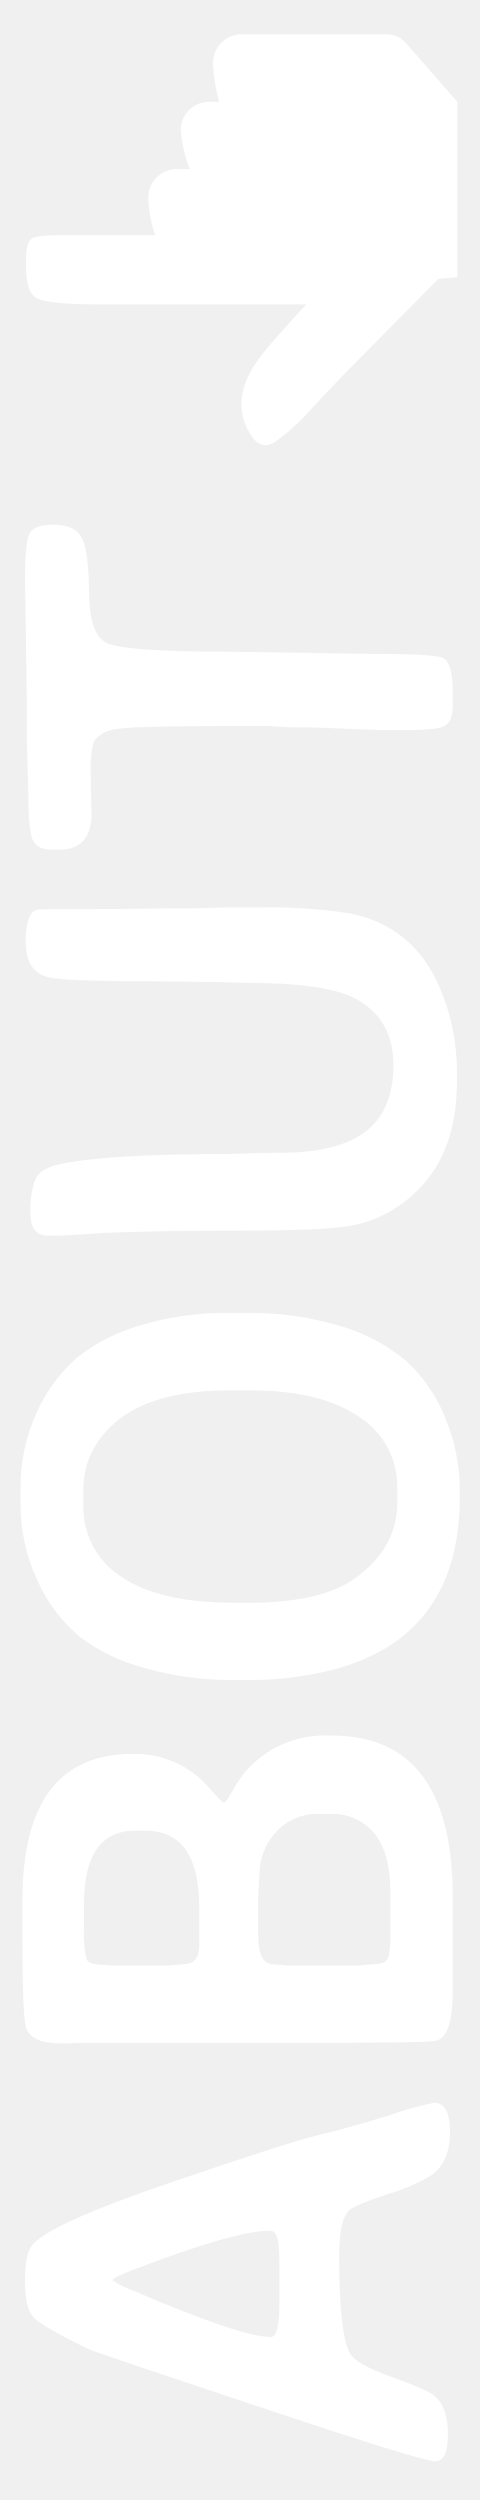
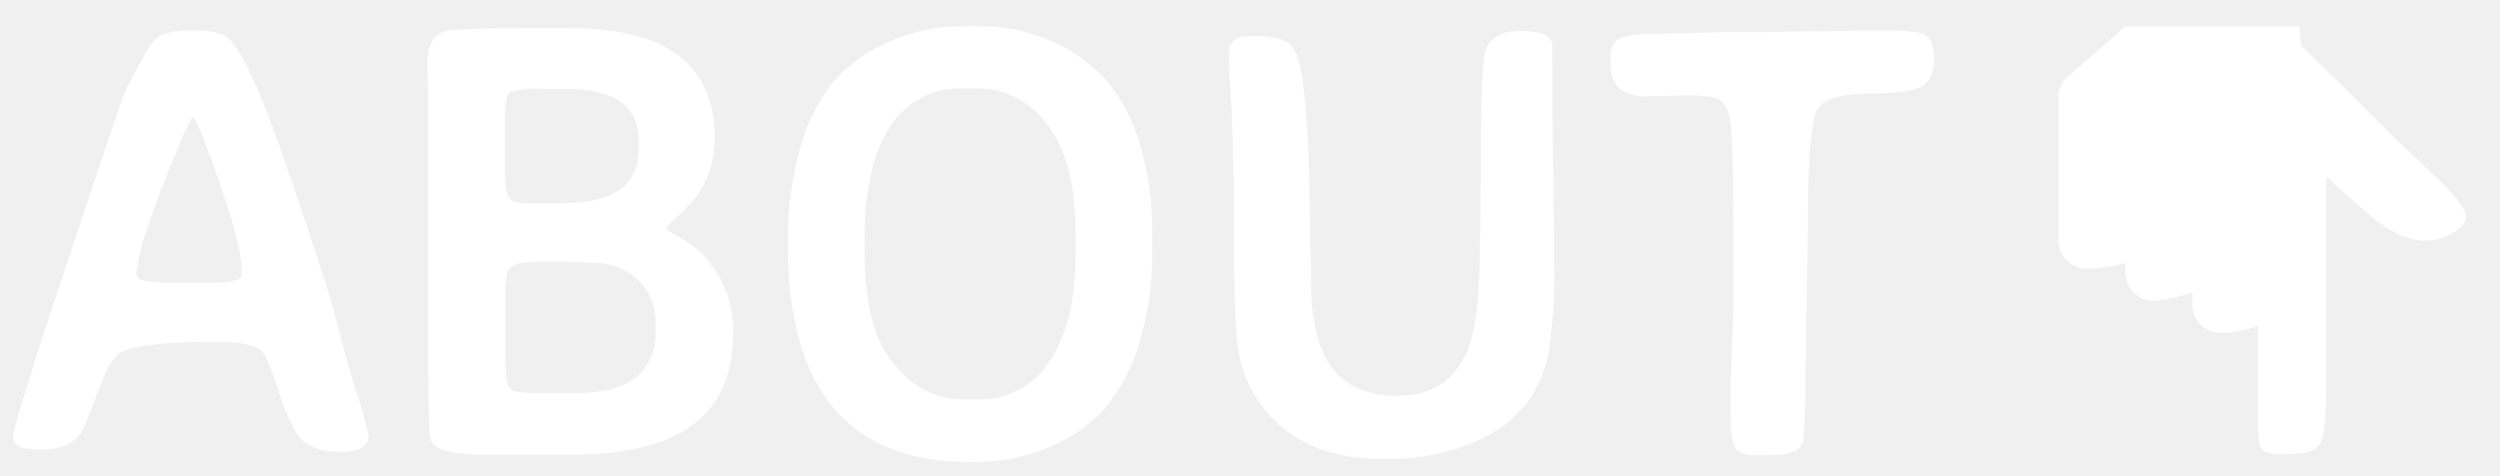
- <svg xmlns="http://www.w3.org/2000/svg" viewBox="0 0 70 365">
+ <svg xmlns="http://www.w3.org/2000/svg" viewBox="0 0 368 70">
  <defs>
    <style>.cls-1{fill:#fff;}</style>
  </defs>
  <g id="SVG">
-     <g id="about">
+     <g id="about-link">
+       <g id="text">
+         <path class="cls-1" d="M54.24,64.19q0,2.33-4.31,2.33T43.7,63.84A26.91,26.91,0,0,1,41,57.44q-1.56-4.72-2.35-5.65-1.32-1.49-6.77-1.49-11.07,0-14.06,1.54-1.63.83-3.47,6t-2.72,6.28Q9.9,66.21,5.93,66.21t-4-1.85q0-1.85,8-25.84T18.3,13.78Q21.68,6.84,23,5.66t5.27-1.19q3.87,0,5.14,1,3.12,2.42,9.12,20t7,21.77q1,4.2,2.83,10.17A50.74,50.74,0,0,1,54.24,64.19ZM24.71,41.6h6.72q4.17,0,4.17-1.23v-.26q0-5-5.76-20-1.1-2.86-1.49-2.86a14.06,14.06,0,0,0-1.49,3Q20.1,36.11,20.1,40.46,20.1,41.6,24.71,41.6Z" />
+         <path class="cls-1" d="M107.9,49.25q0,17.67-23.6,17.67H70.55q-6.59,0-7.21-2.42Q63,63.31,63,45.87V19.1L63,16V12.86l-.09-3q0-4.44,2.33-5.19,1.63-.53,12.22-.53h6.37q21.36,0,21.36,16.08a14.24,14.24,0,0,1-5,11.21q-2.11,1.85-2.11,2.13t1.47,1.1a23.71,23.71,0,0,1,3.05,2A16.14,16.14,0,0,1,106,41,15.83,15.83,0,0,1,107.9,49.25ZM77.1,29.91h5.71Q94,29.91,94,22V20.6q0-7.51-10.72-7.51H79.91a16.23,16.23,0,0,0-4.66.37q-.83.37-.83,2.57l-.09.92v8.66l.18,1.89Q74.5,29.91,77.1,29.91Zm1.67,27.95h6.15q5.89,0,8.72-2.35a7.91,7.91,0,0,0,2.83-6.44V47.45a8.18,8.18,0,0,0-2.64-6.33,9.27,9.27,0,0,0-6.5-2.42,11.9,11.9,0,0,0-1.23-.09l-2-.09H78.85q-4.31,0-4.31,2.24a9.33,9.33,0,0,0-.09,1.05l-.09.7,0,1.1v9.49l.18,2.15q0,1.63.7,2.11T78.77,57.86Z" />
+         <path class="cls-1" d="M169.6,34v3a44.79,44.79,0,0,1-1.93,13.6,25.78,25.78,0,0,1-5.16,9.65,22.64,22.64,0,0,1-8.28,5.65A27.14,27.14,0,0,1,143.76,68h-1.05q-20.35,0-25.22-18.54A49.43,49.43,0,0,1,116,36.9V34.83a46,46,0,0,1,1.76-12.9,27.06,27.06,0,0,1,4.68-9.62,22.79,22.79,0,0,1,8.06-6,26.12,26.12,0,0,1,11.34-2.44h2.11a25.85,25.85,0,0,1,11.21,2.37,23.08,23.08,0,0,1,7.93,5.84,26.45,26.45,0,0,1,4.72,9.27A42.33,42.33,0,0,1,169.6,34Zm-42.32,1V37q0,10.37,3.38,15.34,4.44,6.46,11.25,6.46H144a12.06,12.06,0,0,0,10.48-5.62q3.85-5.62,3.84-15.64V34.09q0-14.81-8.53-19.6A12.18,12.18,0,0,0,143.67,13h-2.07a12,12,0,0,0-10.52,5.58Q127.28,24.16,127.28,35Z" />
+         <path class="cls-1" d="M193,41.69q0,8.39,3.08,12.48t9.71,4.09q6.64,0,9.62-5.36,2.42-4.31,2.42-16.57l.09-3.12L218,22.35q0-12.44.62-14.63.88-3.16,5.16-3.16t4.68,1.71q.09.4.09,12.17l.09,7.65q0,1.54,0,3l.13,4.53v4.57A80,80,0,0,1,228,51.71q-1.8,9.49-11,13.36a30.75,30.75,0,0,1-12,2.46h-1.67q-12.22,0-18-8.39a17.92,17.92,0,0,1-3-7.27q-.68-4-.68-16t-.35-19.71l-.18-2.77q-.22-3.47-.22-4.17V7.85q0-2.55,3.3-2.55a12.88,12.88,0,0,1,4.9.7q1.6.7,2.22,3.56,1.49,6.86,1.49,24.39l.09,3.08Q193,38.57,193,41.69Z" />
+         <path class="cls-1" d="M276.87,4.47q5.14,0,6.48.64t1.34,3.54q0,2.9-1.71,4T275,13.78q-6.22,0-7.56,2.46t-1.34,17.84l-.31,19.78q0,10-.55,11.54T260.44,67h-2.11q-2.37,0-3-1.23t-.59-6.15l0-1.1q0-1.1,0-2.2l.09-2.15q.31-7.56.31-8.7V43.14l0-3.34V37.56l0-1.1V34.22q0-15-.53-16.92a4.51,4.51,0,0,0-1.47-2.59q-.95-.66-4.55-.66l-6.24.13q-5.27,0-5.27-4.75V8.51q0-2.33,1.49-2.94t7-.62l7.6-.22,1.1,0q1.1,0,2.2,0l1.14,0q1.14,0,2.2,0l5.67-.09Z" />
+       </g>
      <g id="hand">
-         <path class="cls-1" d="M31.1,9.31A24.08,24.08,0,0,0,32,14.86H30.57A4.13,4.13,0,0,0,26.39,19a19.24,19.24,0,0,0,1.31,5.68H26a4.17,4.17,0,0,0-4.35,4.35,18.34,18.34,0,0,0,1,5.31h-14q-3.39,0-4.11.57t-.73,2.93V39q0,3.3,1.28,4.36T14,44.44H44.71q-5.26,5.68-6.88,7.88-4.39,5.95-1.33,11Q38,65.81,40,64.61a28.84,28.84,0,0,0,5.34-4.8q3.36-3.6,5.59-5.88L64,40.72l2.77-.24V14.86L59.25,6.27A3.72,3.72,0,0,0,56.45,5h-21A4.2,4.2,0,0,0,31.1,9.31Z" />
-         <line class="cls-1" x1="29.21" y1="34.38" x2="22.63" y2="34.38" />
-         <line class="cls-1" x1="33.73" y1="24.72" x2="27.7" y2="24.72" />
-         <line class="cls-1" x1="38.19" y1="14.96" x2="31.95" y2="14.86" />
+         <g id="hand-2" data-name="hand">
+           <path class="cls-1" d="M307.31,39.55a24.08,24.08,0,0,0,5.55-.85v1.38A4.13,4.13,0,0,0,317,44.27,19.24,19.24,0,0,0,322.72,43v1.67A4.17,4.17,0,0,0,327.07,49a18.34,18.34,0,0,0,5.31-1V62q0,3.39.57,4.11t2.93.73H337q3.3,0,4.36-1.28t1.06-8.92V25.95q5.68,5.26,7.88,6.88,5.95,4.39,11,1.33,2.49-1.51,1.29-3.49a28.84,28.84,0,0,0-4.8-5.34q-3.6-3.36-5.88-5.59L338.72,6.65l-.24-2.77H312.86l-8.59,7.52A3.72,3.72,0,0,0,303,14.2v21A4.2,4.2,0,0,0,307.31,39.55Z" />
+           <line class="cls-1" x1="332.38" y1="41.45" x2="332.38" y2="48.03" />
+           <line class="cls-1" x1="322.72" y1="36.93" x2="322.72" y2="42.95" />
+           <line class="cls-1" x1="312.96" y1="32.47" x2="312.86" y2="38.7" />
+         </g>
      </g>
-       <path class="cls-1" d="M63.37,307q2.33,0,2.33,4.31T63,317.59a26.89,26.89,0,0,1-6.39,2.75Q51.9,321.9,51,322.69q-1.49,1.32-1.49,6.77,0,11.07,1.54,14.06.83,1.63,6,3.47t6.28,2.72q2.07,1.67,2.07,5.65t-1.85,4q-1.85,0-25.84-8T13,343Q6,339.61,4.83,338.25T3.65,333q0-3.87,1-5.14,2.42-3.12,20-9.12t21.78-7q4.2-1,10.17-2.83A50.66,50.66,0,0,1,63.37,307ZM40.78,336.58v-6.72q0-4.17-1.23-4.17h-.26q-5,0-20,5.76-2.86,1.1-2.86,1.49a14.06,14.06,0,0,0,3,1.49q15.78,6.77,20.13,6.77Q40.78,341.19,40.78,336.58Z" />
-       <path class="cls-1" d="M48.43,253.39q17.67,0,17.67,23.6v13.75q0,6.59-2.42,7.21-1.19.31-18.63.31H18.28l-3.12,0H12l-3,.09q-4.44,0-5.19-2.33-.53-1.63-.53-12.22v-6.37q0-21.36,16.08-21.36a14.24,14.24,0,0,1,11.21,5q1.85,2.11,2.13,2.11t1.1-1.47a23.64,23.64,0,0,1,2-3.05,16.14,16.14,0,0,1,4.31-3.45A15.82,15.82,0,0,1,48.43,253.39ZM29.09,284.2v-5.71q0-11.21-7.87-11.21H19.77q-7.51,0-7.51,10.72v3.38a16.17,16.17,0,0,0,.37,4.66q.37.83,2.57.83l.92.09h8.66l1.89-.18Q29.09,286.79,29.09,284.2ZM57,282.53v-6.15q0-5.89-2.35-8.72a7.92,7.92,0,0,0-6.44-2.83H46.62a8.18,8.18,0,0,0-6.33,2.64,9.27,9.27,0,0,0-2.42,6.5,11.92,11.92,0,0,0-.09,1.23l-.09,2v5.27q0,4.31,2.24,4.31a9.33,9.33,0,0,0,1.05.09l.7.09,1.1,0h9.49l2.15-.18q1.63,0,2.11-.7T57,282.53Z" />
-       <path class="cls-1" d="M33.13,191.69h3a44.8,44.8,0,0,1,13.6,1.93,25.81,25.81,0,0,1,9.65,5.16,22.67,22.67,0,0,1,5.65,8.28,27.16,27.16,0,0,1,2.09,10.46v1.05q0,20.35-18.54,25.22a49.42,49.42,0,0,1-12.52,1.49H34a46,46,0,0,1-12.9-1.76,27,27,0,0,1-9.62-4.68,22.78,22.78,0,0,1-6-8.06A26.12,26.12,0,0,1,3,219.46v-2.11A25.85,25.85,0,0,1,5.4,206.15a23.08,23.08,0,0,1,5.84-7.93,26.43,26.43,0,0,1,9.27-4.72A42.33,42.33,0,0,1,33.13,191.69Zm1,42.32h2.07q10.37,0,15.34-3.38Q58,226.19,58,219.38v-2.07a12.05,12.05,0,0,0-5.62-10.48Q46.76,203,36.74,203H33.26q-14.81,0-19.6,8.53a12.19,12.19,0,0,0-1.49,6.11v2.07a12.05,12.05,0,0,0,5.58,10.53Q23.33,234,34.14,234Z" />
-       <path class="cls-1" d="M40.87,168.31q8.4,0,12.48-3.08t4.09-9.71q0-6.64-5.36-9.62-4.31-2.42-16.57-2.42l-3.12-.09-10.85-.13q-12.44,0-14.63-.62-3.16-.88-3.16-5.16t1.71-4.68q.4-.09,12.17-.09l7.65-.09q1.54,0,3,0l4.53-.13H37.4a80,80,0,0,1,13.49.83q9.49,1.8,13.36,11a30.73,30.73,0,0,1,2.46,12v1.67q0,12.22-8.39,18a17.9,17.9,0,0,1-7.27,3q-4,.68-16,.68T15.38,180l-2.77.18q-3.47.22-4.17.22H7q-2.55,0-2.55-3.3a12.9,12.9,0,0,1,.7-4.9q.7-1.6,3.56-2.22,6.86-1.49,24.39-1.49l3.08-.09Q37.75,168.31,40.87,168.31Z" />
-       <path class="cls-1" d="M3.65,84.42q0-5.14.64-6.48T7.82,76.6q2.9,0,4,1.71T13,86.25q0,6.22,2.46,7.56t17.84,1.34L53,95.45q10,0,11.54.55t1.56,4.86V103q0,2.37-1.23,3t-6.15.59l-1.1,0q-1.1,0-2.2,0l-2.15-.09q-7.56-.31-8.7-.31H42.32L39,106H36.74l-1.1,0H33.4q-15,0-16.92.53A4.5,4.5,0,0,0,13.89,108q-.66.94-.66,4.55l.13,6.24q0,5.27-4.75,5.27H7.69q-2.33,0-2.94-1.49t-.62-7l-.22-7.6,0-1.1q0-1.1,0-2.2l0-1.14q0-1.14,0-2.2l-.09-5.67Z" />
    </g>
  </g>
</svg>
